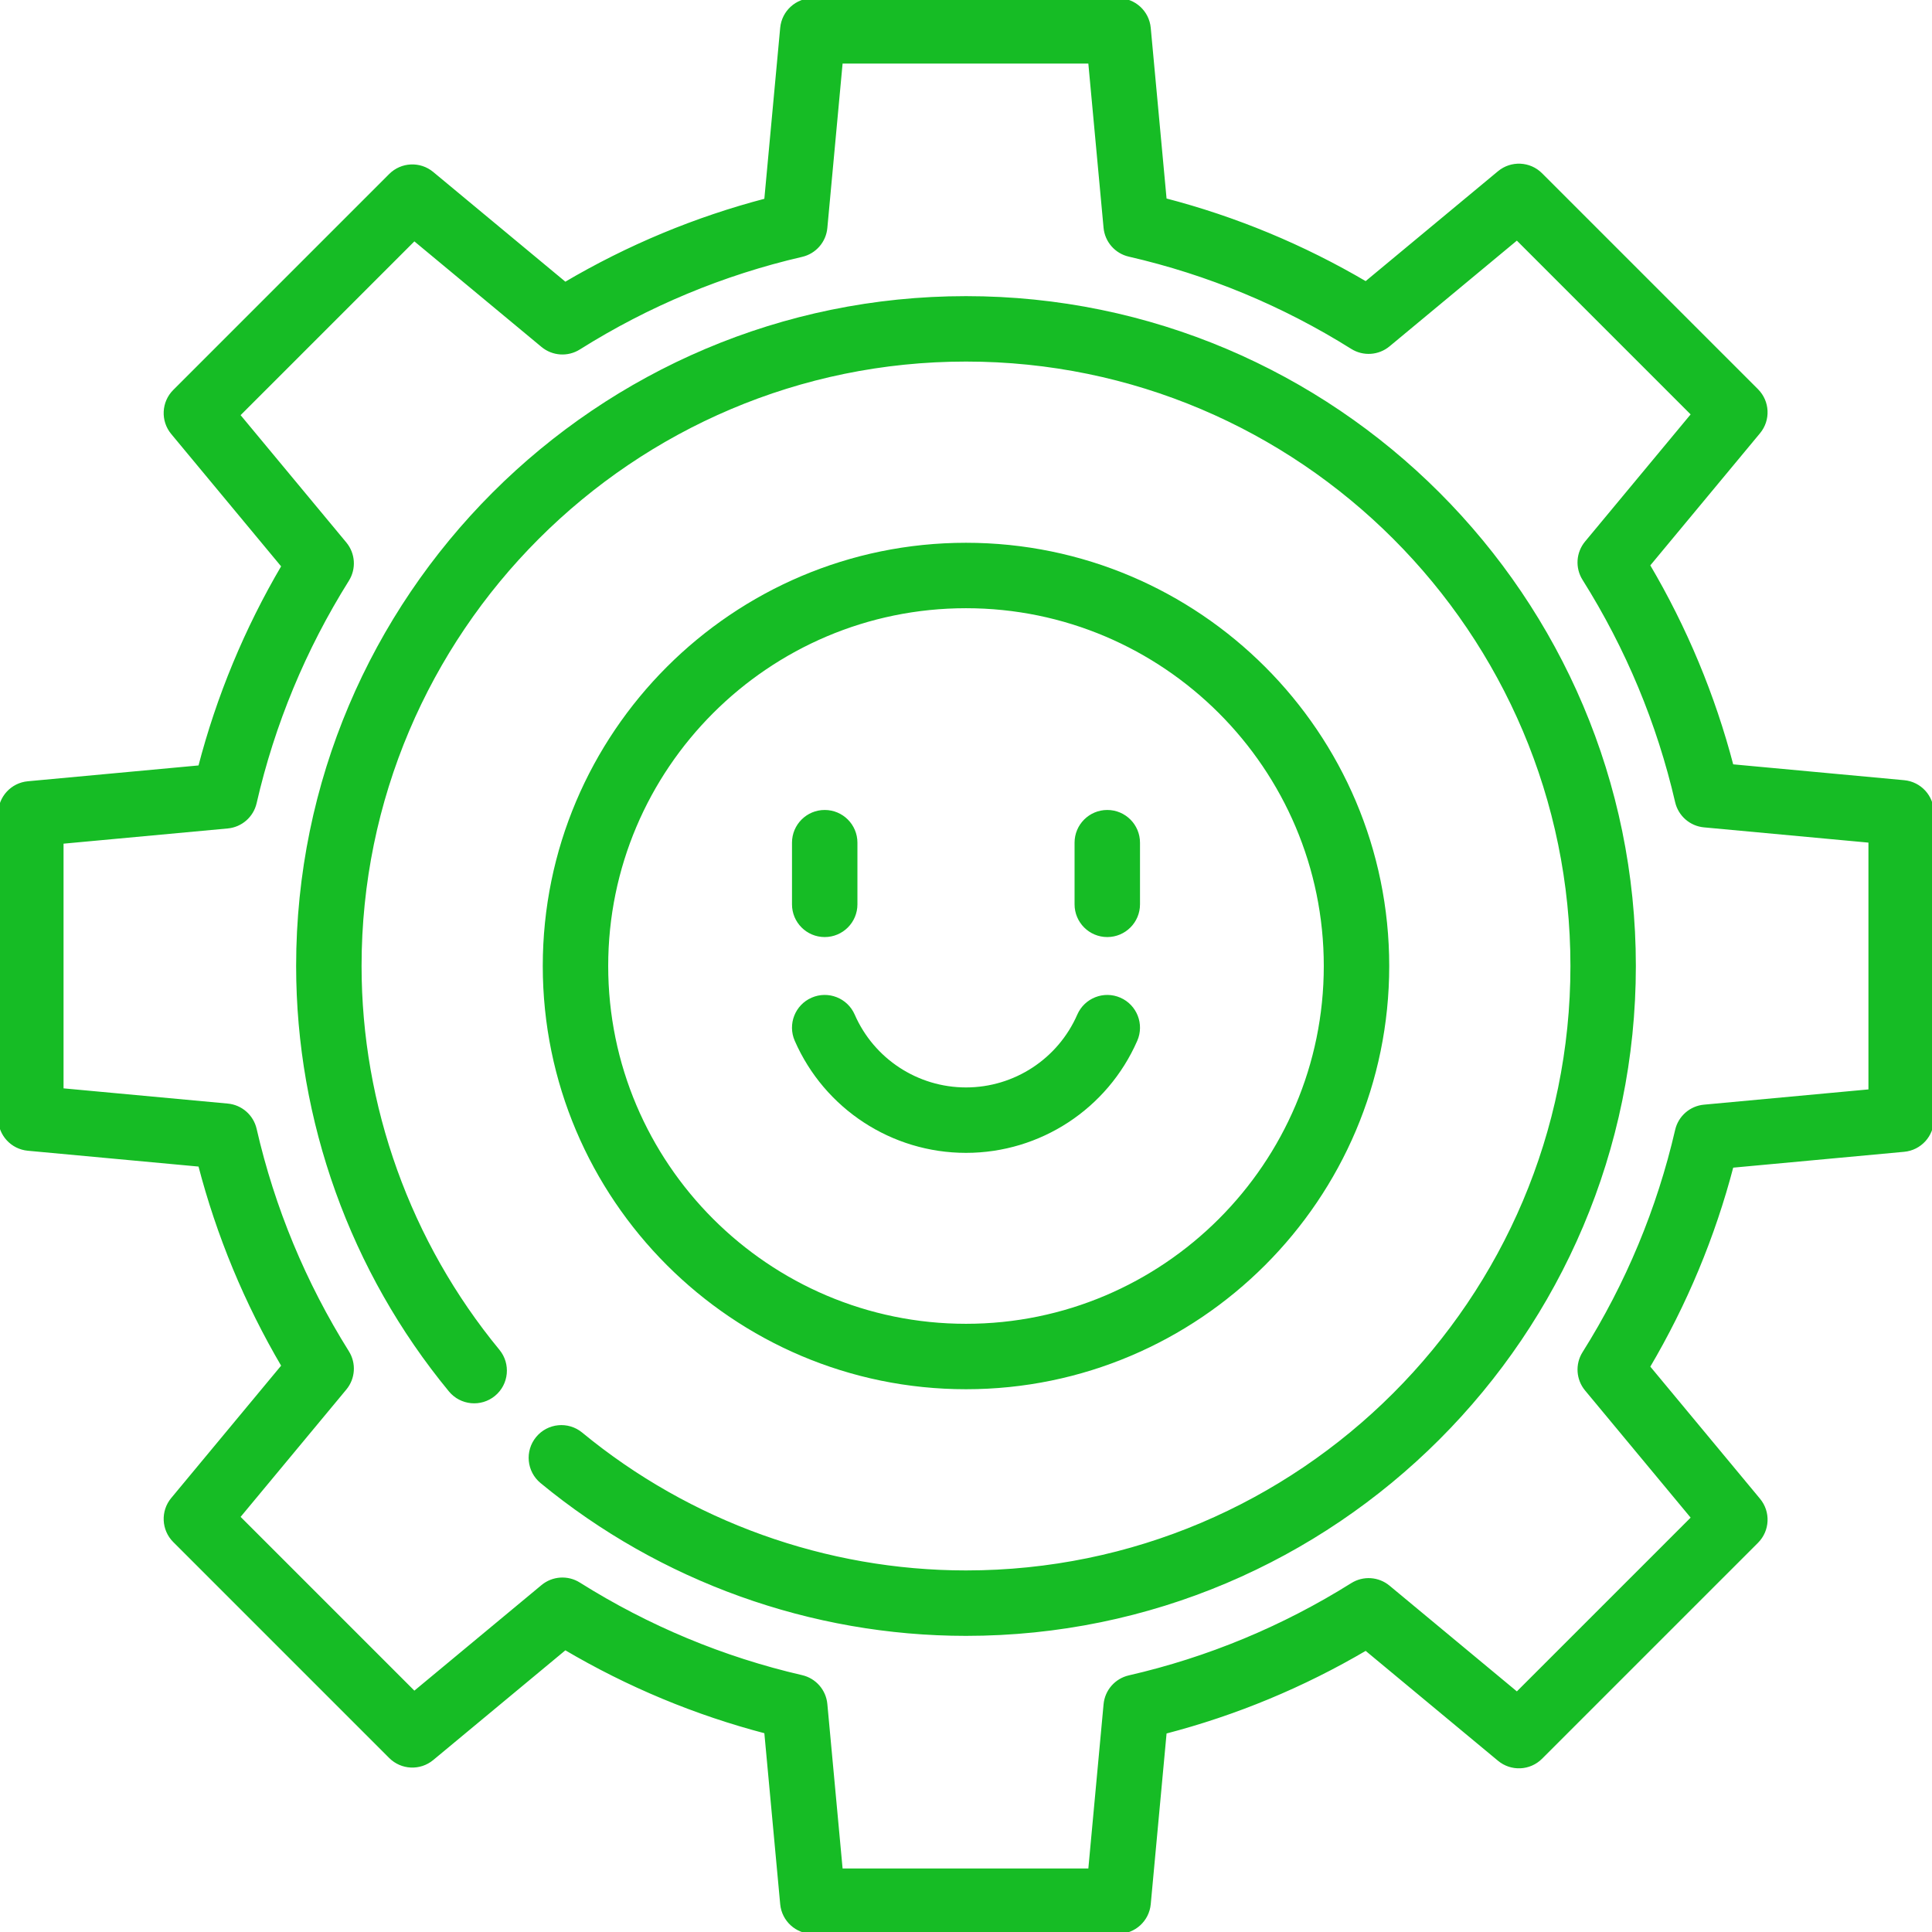
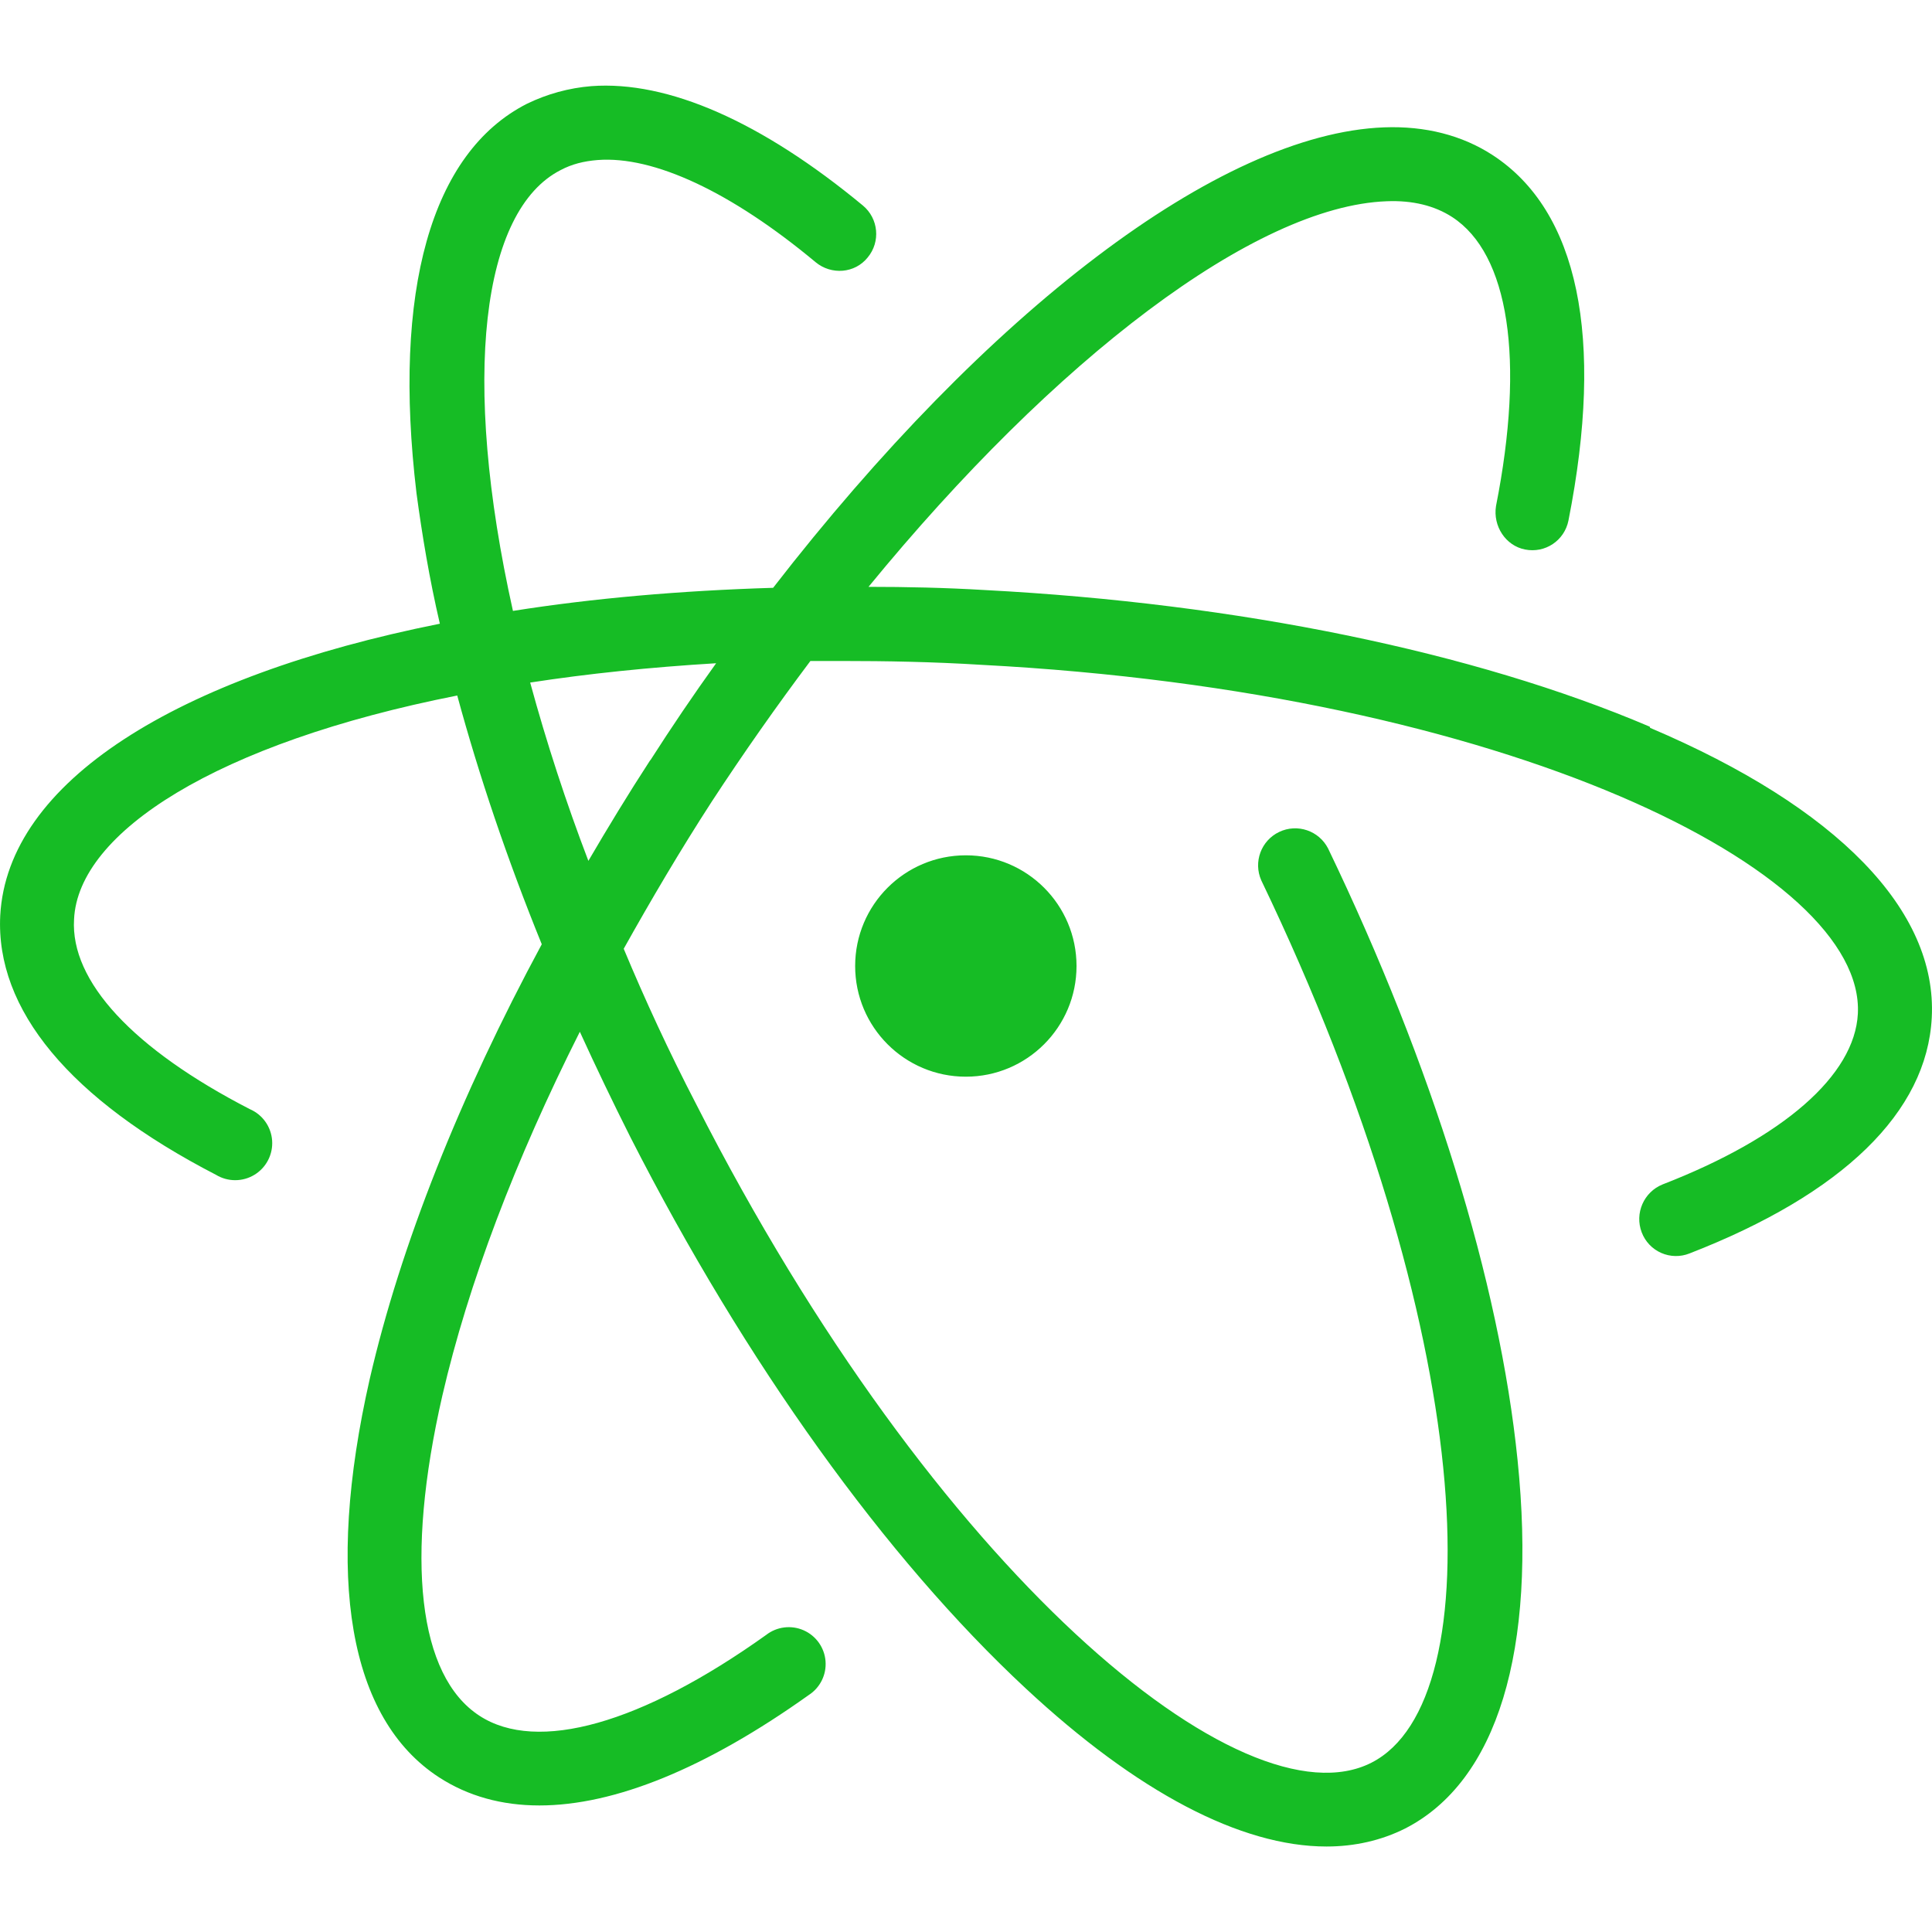
- <svg xmlns="http://www.w3.org/2000/svg" fill="#16BC25" height="800px" width="800px" version="1.1" id="Layer_1" viewBox="0 0 512.002 512.002" xml:space="preserve" stroke="#16BC25">
+ <svg xmlns="http://www.w3.org/2000/svg" fill="#16BC25" width="800px" height="800px" viewBox="0 0 24 24" role="img">
  <g id="SVGRepo_bgCarrier" stroke-width="0" />
  <g id="SVGRepo_tracerCarrier" stroke-linecap="round" stroke-linejoin="round" />
  <g id="SVGRepo_iconCarrier">
-     <g>
-       <g>
-         <path d="M504.584,207.258l-45.661-4.233c-4.877-18.675-12.319-36.538-22.179-53.247l29.299-35.286 c2.696-3.246,2.475-8.012-0.509-10.997l-57.229-57.229c-2.984-2.982-7.749-3.203-10.997-0.509l-35.343,29.346 c-16.719-9.835-34.593-17.249-53.279-22.1L304.46,7.416c-0.39-4.201-3.915-7.414-8.135-7.414h-80.933 c-4.22,0-7.745,3.214-8.135,7.416l-4.233,45.661c-18.677,4.878-36.54,12.32-53.248,22.179L114.49,45.959 c-3.246-2.697-8.012-2.474-10.997,0.509l-57.226,57.229c-2.984,2.984-3.204,7.75-0.509,10.997l29.346,35.343 c-9.835,16.72-17.249,34.594-22.1,53.279l-45.589,4.227C3.214,207.931,0,211.456,0,215.677v80.649c0,4.22,3.214,7.745,7.416,8.135 l45.589,4.227c4.851,18.685,12.265,36.56,22.1,53.279l-29.346,35.343c-2.696,3.246-2.475,8.012,0.509,10.997l57.227,57.229 c2.984,2.983,7.75,3.204,10.997,0.509l35.286-29.299c16.708,9.861,34.571,17.302,53.248,22.179l4.233,45.661 c0.389,4.202,3.915,7.416,8.135,7.416h80.933c4.22,0,7.745-3.214,8.135-7.416l4.227-45.589c18.686-4.851,36.56-12.265,53.279-22.1 l35.343,29.346c3.247,2.697,8.012,2.474,10.997-0.509l57.229-57.229c2.984-2.985,3.204-7.75,0.508-10.997l-29.298-35.284 c9.861-16.708,17.302-34.571,22.179-53.248l45.661-4.233c4.202-0.389,7.416-3.915,7.416-8.135v-81.217 C512,211.173,508.786,207.647,504.584,207.258z M495.66,289.162l-44.034,4.082c-3.509,0.326-6.414,2.863-7.206,6.297 c-4.829,20.907-13.107,40.782-24.605,59.068c-1.88,2.99-1.625,6.851,0.632,9.568l28.267,34.041l-46.695,46.695l-34.095-28.309 c-2.715-2.254-6.568-2.511-9.557-0.637c-18.299,11.467-38.184,19.715-59.103,24.514c-3.439,0.79-5.983,3.697-6.308,7.209 l-4.076,43.971H222.84l-4.082-44.034c-0.326-3.509-2.863-6.414-6.297-7.206c-20.907-4.829-40.782-13.107-59.068-24.605 c-2.992-1.879-6.852-1.623-9.568,0.631l-34.043,28.268l-46.694-46.695l28.309-34.095c2.253-2.714,2.511-6.568,0.637-9.557 c-11.467-18.299-19.715-38.184-24.513-59.103c-0.79-3.439-3.697-5.983-7.209-6.308l-43.972-4.076v-65.754l43.971-4.076 c3.513-0.326,6.421-2.869,7.209-6.308c4.798-20.919,13.046-40.804,24.513-59.103c1.874-2.989,1.616-6.843-0.637-9.557 l-28.309-34.095l46.694-46.695l34.044,28.268c2.718,2.257,6.579,2.511,9.568,0.631c18.285-11.498,38.158-19.775,59.067-24.605 c3.434-0.793,5.971-3.698,6.297-7.206l4.083-44.034h66.037l4.076,43.97c0.326,3.513,2.869,6.421,6.308,7.209 c20.919,4.799,40.804,13.047,59.103,24.514c2.989,1.873,6.843,1.614,9.557-0.637l34.095-28.309l46.695,46.695l-28.268,34.043 c-2.256,2.717-2.511,6.578-0.631,9.568c11.498,18.288,19.776,38.16,24.605,59.067c0.793,3.434,3.698,5.971,7.206,6.297 l44.034,4.083V289.162z" />
-       </g>
-     </g>
-     <g>
-       <g>
-         <path d="M256,78.98c-97.61,0-177.021,79.411-177.021,177.021c0,40.906,14.339,80.832,40.377,112.425 c2.87,3.482,8.019,3.974,11.503,1.109c3.482-2.87,3.977-8.019,1.109-11.503c-23.634-28.673-36.648-64.91-36.648-102.032 c0-88.6,72.081-160.681,160.681-160.681s160.681,72.081,160.681,160.681S344.6,416.682,256,416.682 c-37.122,0-73.359-13.015-102.032-36.648c-3.482-2.869-8.631-2.374-11.503,1.109c-2.869,3.483-2.374,8.632,1.109,11.503 c31.594,26.038,71.52,40.377,112.425,40.377c97.61,0,177.021-79.411,177.021-177.021S353.61,78.98,256,78.98z" />
-       </g>
-     </g>
-     <g>
-       <g>
-         <path d="M256,144.342c-61.57,0-111.66,50.09-111.66,111.66s50.09,111.66,111.66,111.66s111.66-50.09,111.66-111.66 S317.57,144.342,256,144.342z M256,351.321c-52.56,0-95.319-42.76-95.319-95.319s42.76-95.319,95.319-95.319 s95.319,42.76,95.319,95.319S308.56,351.321,256,351.321z" />
-       </g>
-     </g>
-     <g>
-       <g>
-         <path d="M293.442,215.151c-4.513,0-8.17,3.657-8.17,8.17v16.34c0,4.513,3.658,8.17,8.17,8.17c4.513,0,8.17-3.657,8.17-8.17v-16.34 C301.613,218.808,297.956,215.151,293.442,215.151z" />
-       </g>
-     </g>
-     <g>
-       <g>
-         <path d="M218.558,215.151c-4.513,0-8.17,3.657-8.17,8.17v16.34c0,4.513,3.657,8.17,8.17,8.17s8.17-3.657,8.17-8.17v-16.34 C226.728,218.808,223.071,215.151,218.558,215.151z" />
-       </g>
-     </g>
-     <g>
-       <g>
-         <path d="M296.715,264.856c-4.133-1.809-8.951,0.08-10.759,4.214c-5.207,11.914-16.966,19.613-29.956,19.613 c-12.991,0-24.749-7.698-29.956-19.613c-1.807-4.135-6.625-6.024-10.759-4.214c-4.134,1.807-6.021,6.623-4.214,10.759 c7.809,17.864,25.444,29.408,44.929,29.408s37.12-11.544,44.929-29.408C302.736,271.479,300.849,266.663,296.715,264.856z" />
-       </g>
-     </g>
+     <path d="M20.489 9.025c-2.183-.93-5.116-1.53-8.25-1.695-.5-.03-.987-.04-1.45-.04 2.318-2.83 4.802-4.73 6.437-4.79.322-.013.595.055.813.196.706.458.905 1.768.545 3.59-.04.25.12.493.36.54.25.05.49-.11.54-.36.45-2.28.12-3.846-.94-4.538-.38-.248-.84-.365-1.35-.346-2.05.077-4.94 2.3-7.59 5.72-1.154.035-2.24.13-3.232.287-.646-2.897-.39-4.977.594-5.477.138-.073.285-.11.457-.124.697-.054 1.66.395 2.71 1.27.194.16.486.14.646-.06a.458.458 0 0 0-.06-.645C9.459 1.51 8.297 1 7.347 1.07a2.244 2.244 0 0 0-.803.22c-1.19.607-1.67 2.327-1.37 4.838.07.52.16 1.062.29 1.62-3.281.656-5.371 1.97-5.461 3.624-.06 1.17.865 2.284 2.68 3.222a.46.46 0 1 0 .42-.816C1.653 13.031.873 12.19.92 11.42c.05-1.08 1.772-2.19 4.76-2.78.27.994.62 2.032 1.05 3.09-1.018 1.888-1.756 3.747-2.137 5.4-.56 2.465-.26 4.22.86 4.948.36.234.78.35 1.247.35.935 0 2.067-.46 3.347-1.372a.458.458 0 1 0-.53-.746c-1.544 1.103-2.844 1.472-3.562 1.003-.76-.495-.926-1.943-.46-3.976.32-1.386.907-2.93 1.708-4.52.2.438.41.876.63 1.313 1.425 2.796 3.17 5.227 4.91 6.845 1.386 1.29 2.674 1.963 3.735 1.963.35 0 .68-.075.976-.223 1.145-.585 1.64-2.21 1.398-4.575-.224-2.213-1.06-4.91-2.354-7.6a.46.46 0 0 0-.83.396c2.69 5.602 2.88 10.19 1.37 10.96-1.59.813-5.424-2.355-8.39-8.18-.34-.655-.637-1.3-.9-1.93.34-.608.7-1.22 1.095-1.83.395-.604.806-1.188 1.224-1.745h.394c.54 0 1.126.01 1.734.048 6.53.343 10.975 2.56 10.884 4.334-.04.765-.924 1.538-2.425 2.12a.464.464 0 0 0-.26.596.455.455 0 0 0 .593.262c1.905-.74 2.95-1.756 3.01-2.93.07-1.33-1.17-2.61-3.5-3.6v-.01zM8.073 9.45c-.27.415-.52.827-.764 1.244a23.66 23.66 0 0 1-.723-2.215c.713-.11 1.485-.19 2.31-.24-.28.39-.554.794-.82 1.21v-.01zm3.925 1.175a1.375 1.375 0 1 0 0 2.75 1.375 1.375 0 1 0 0-2.75z" />
  </g>
</svg>
